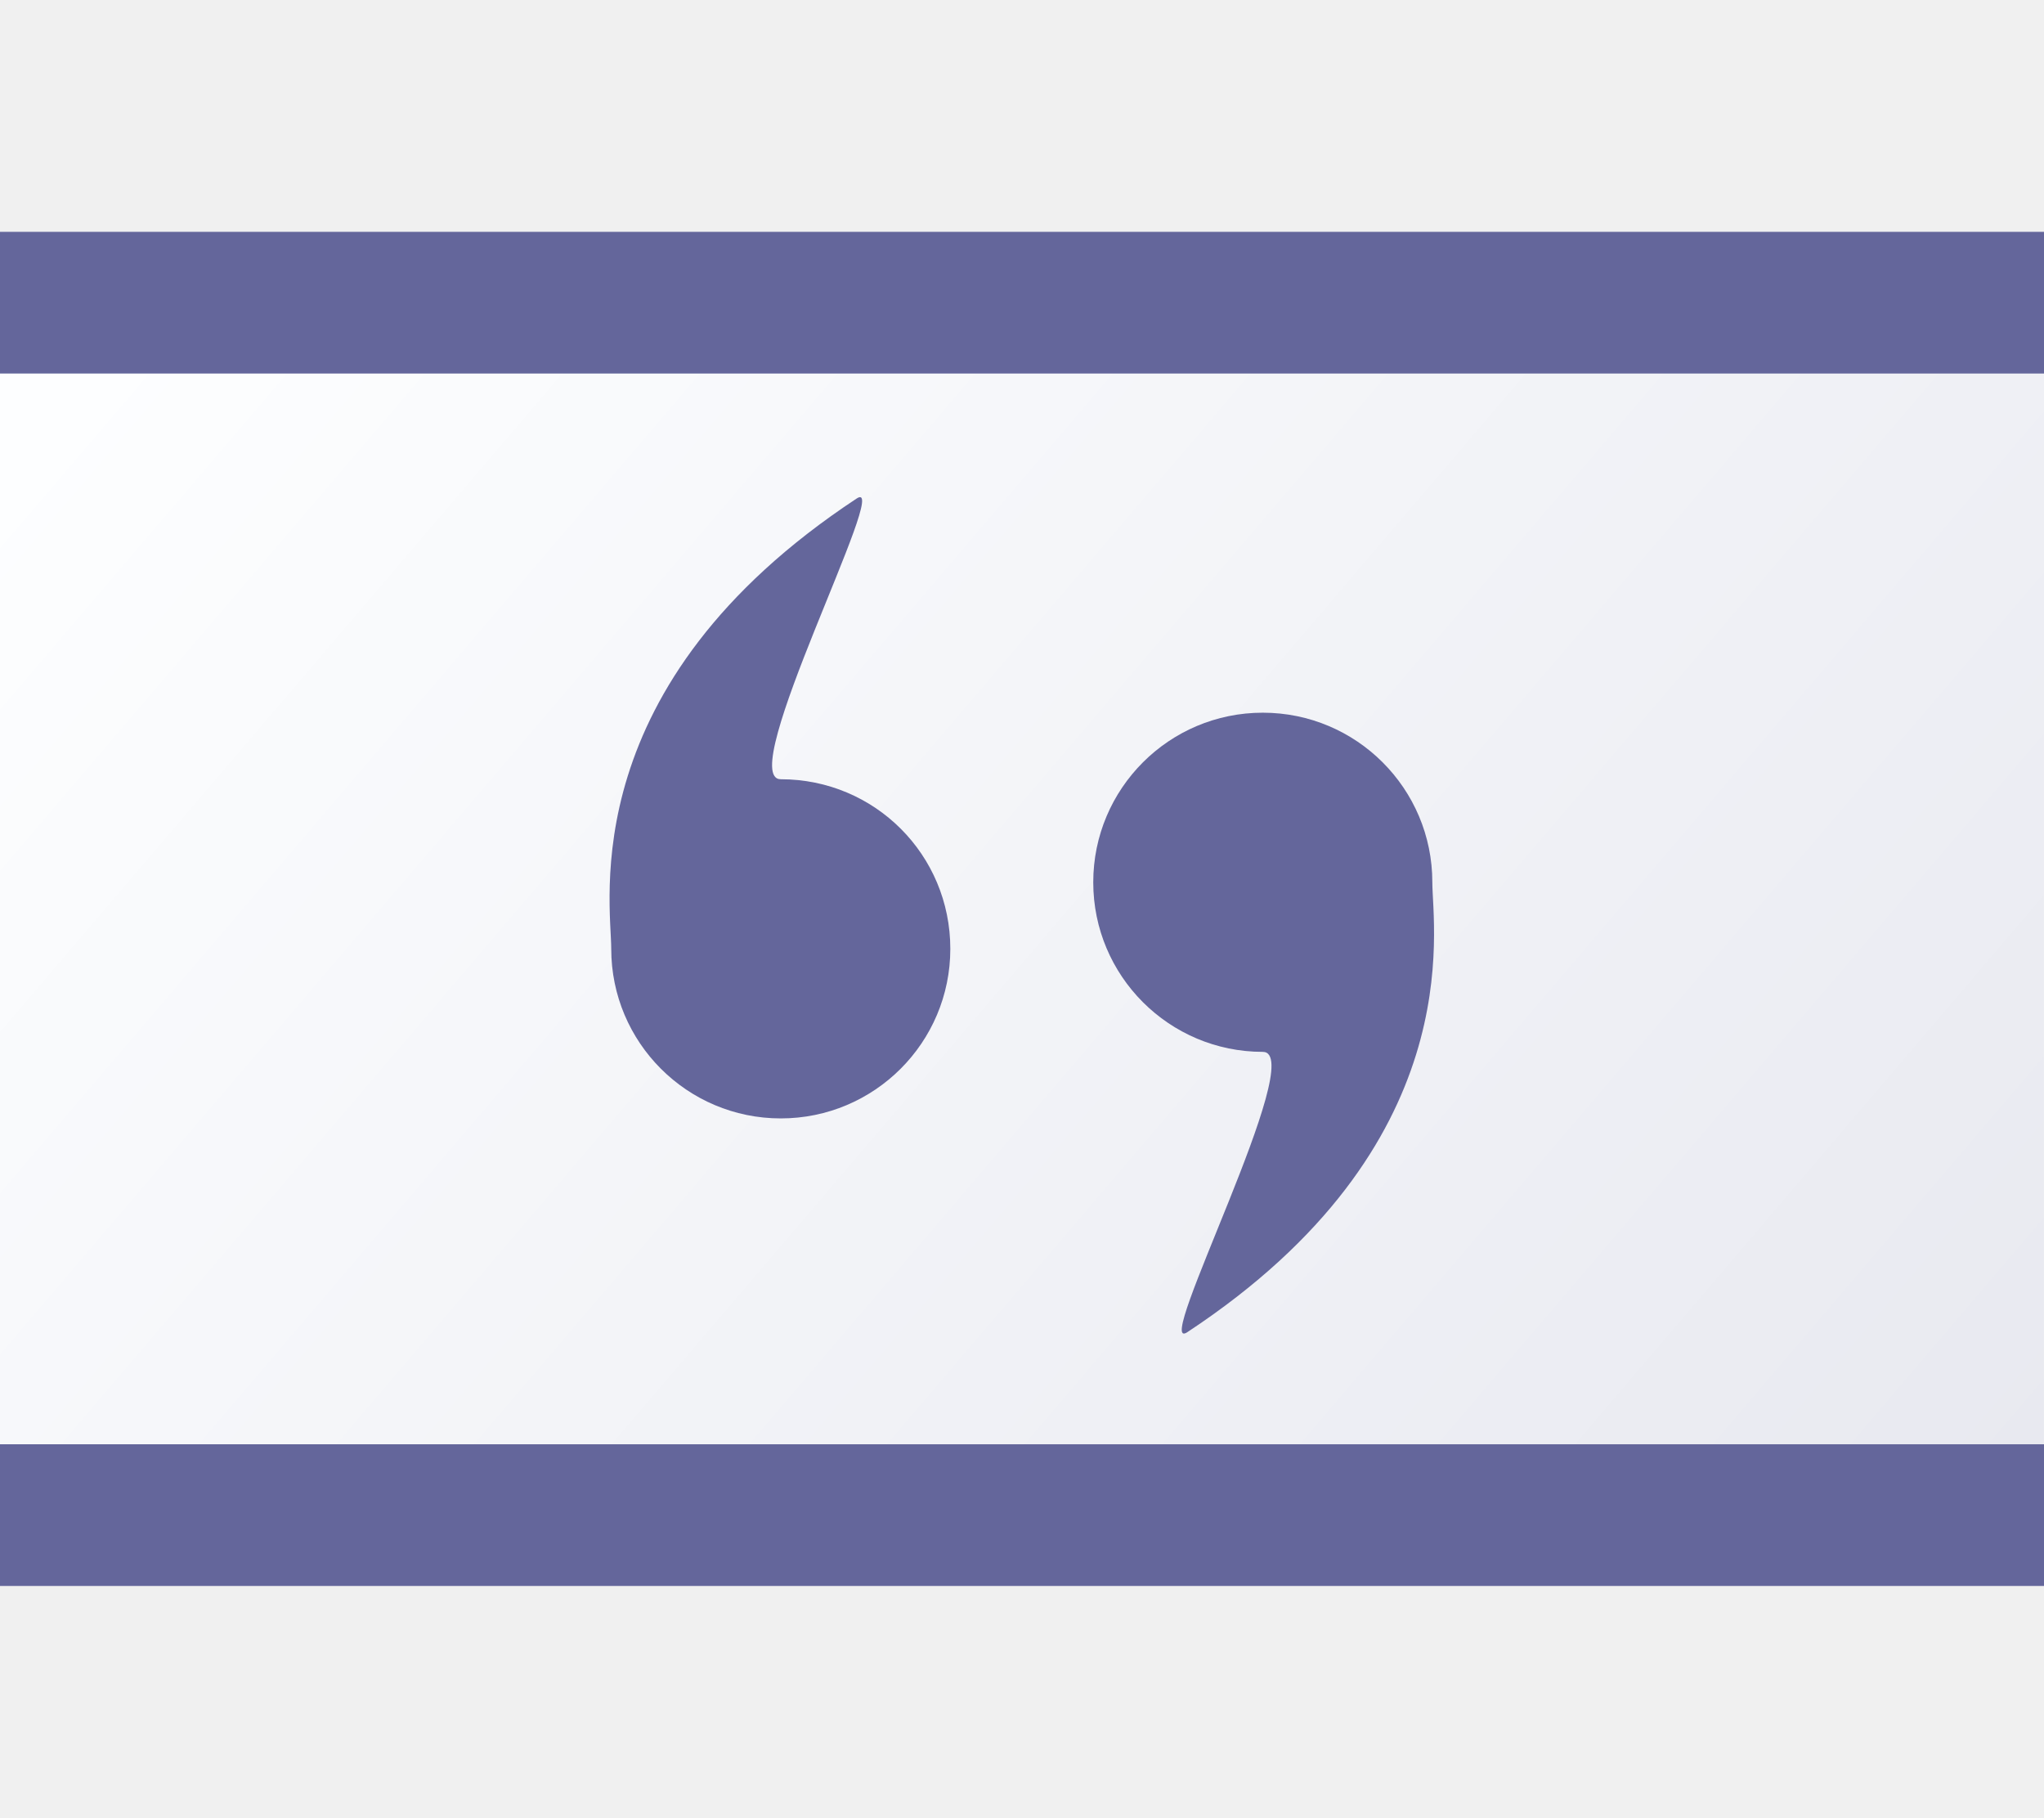
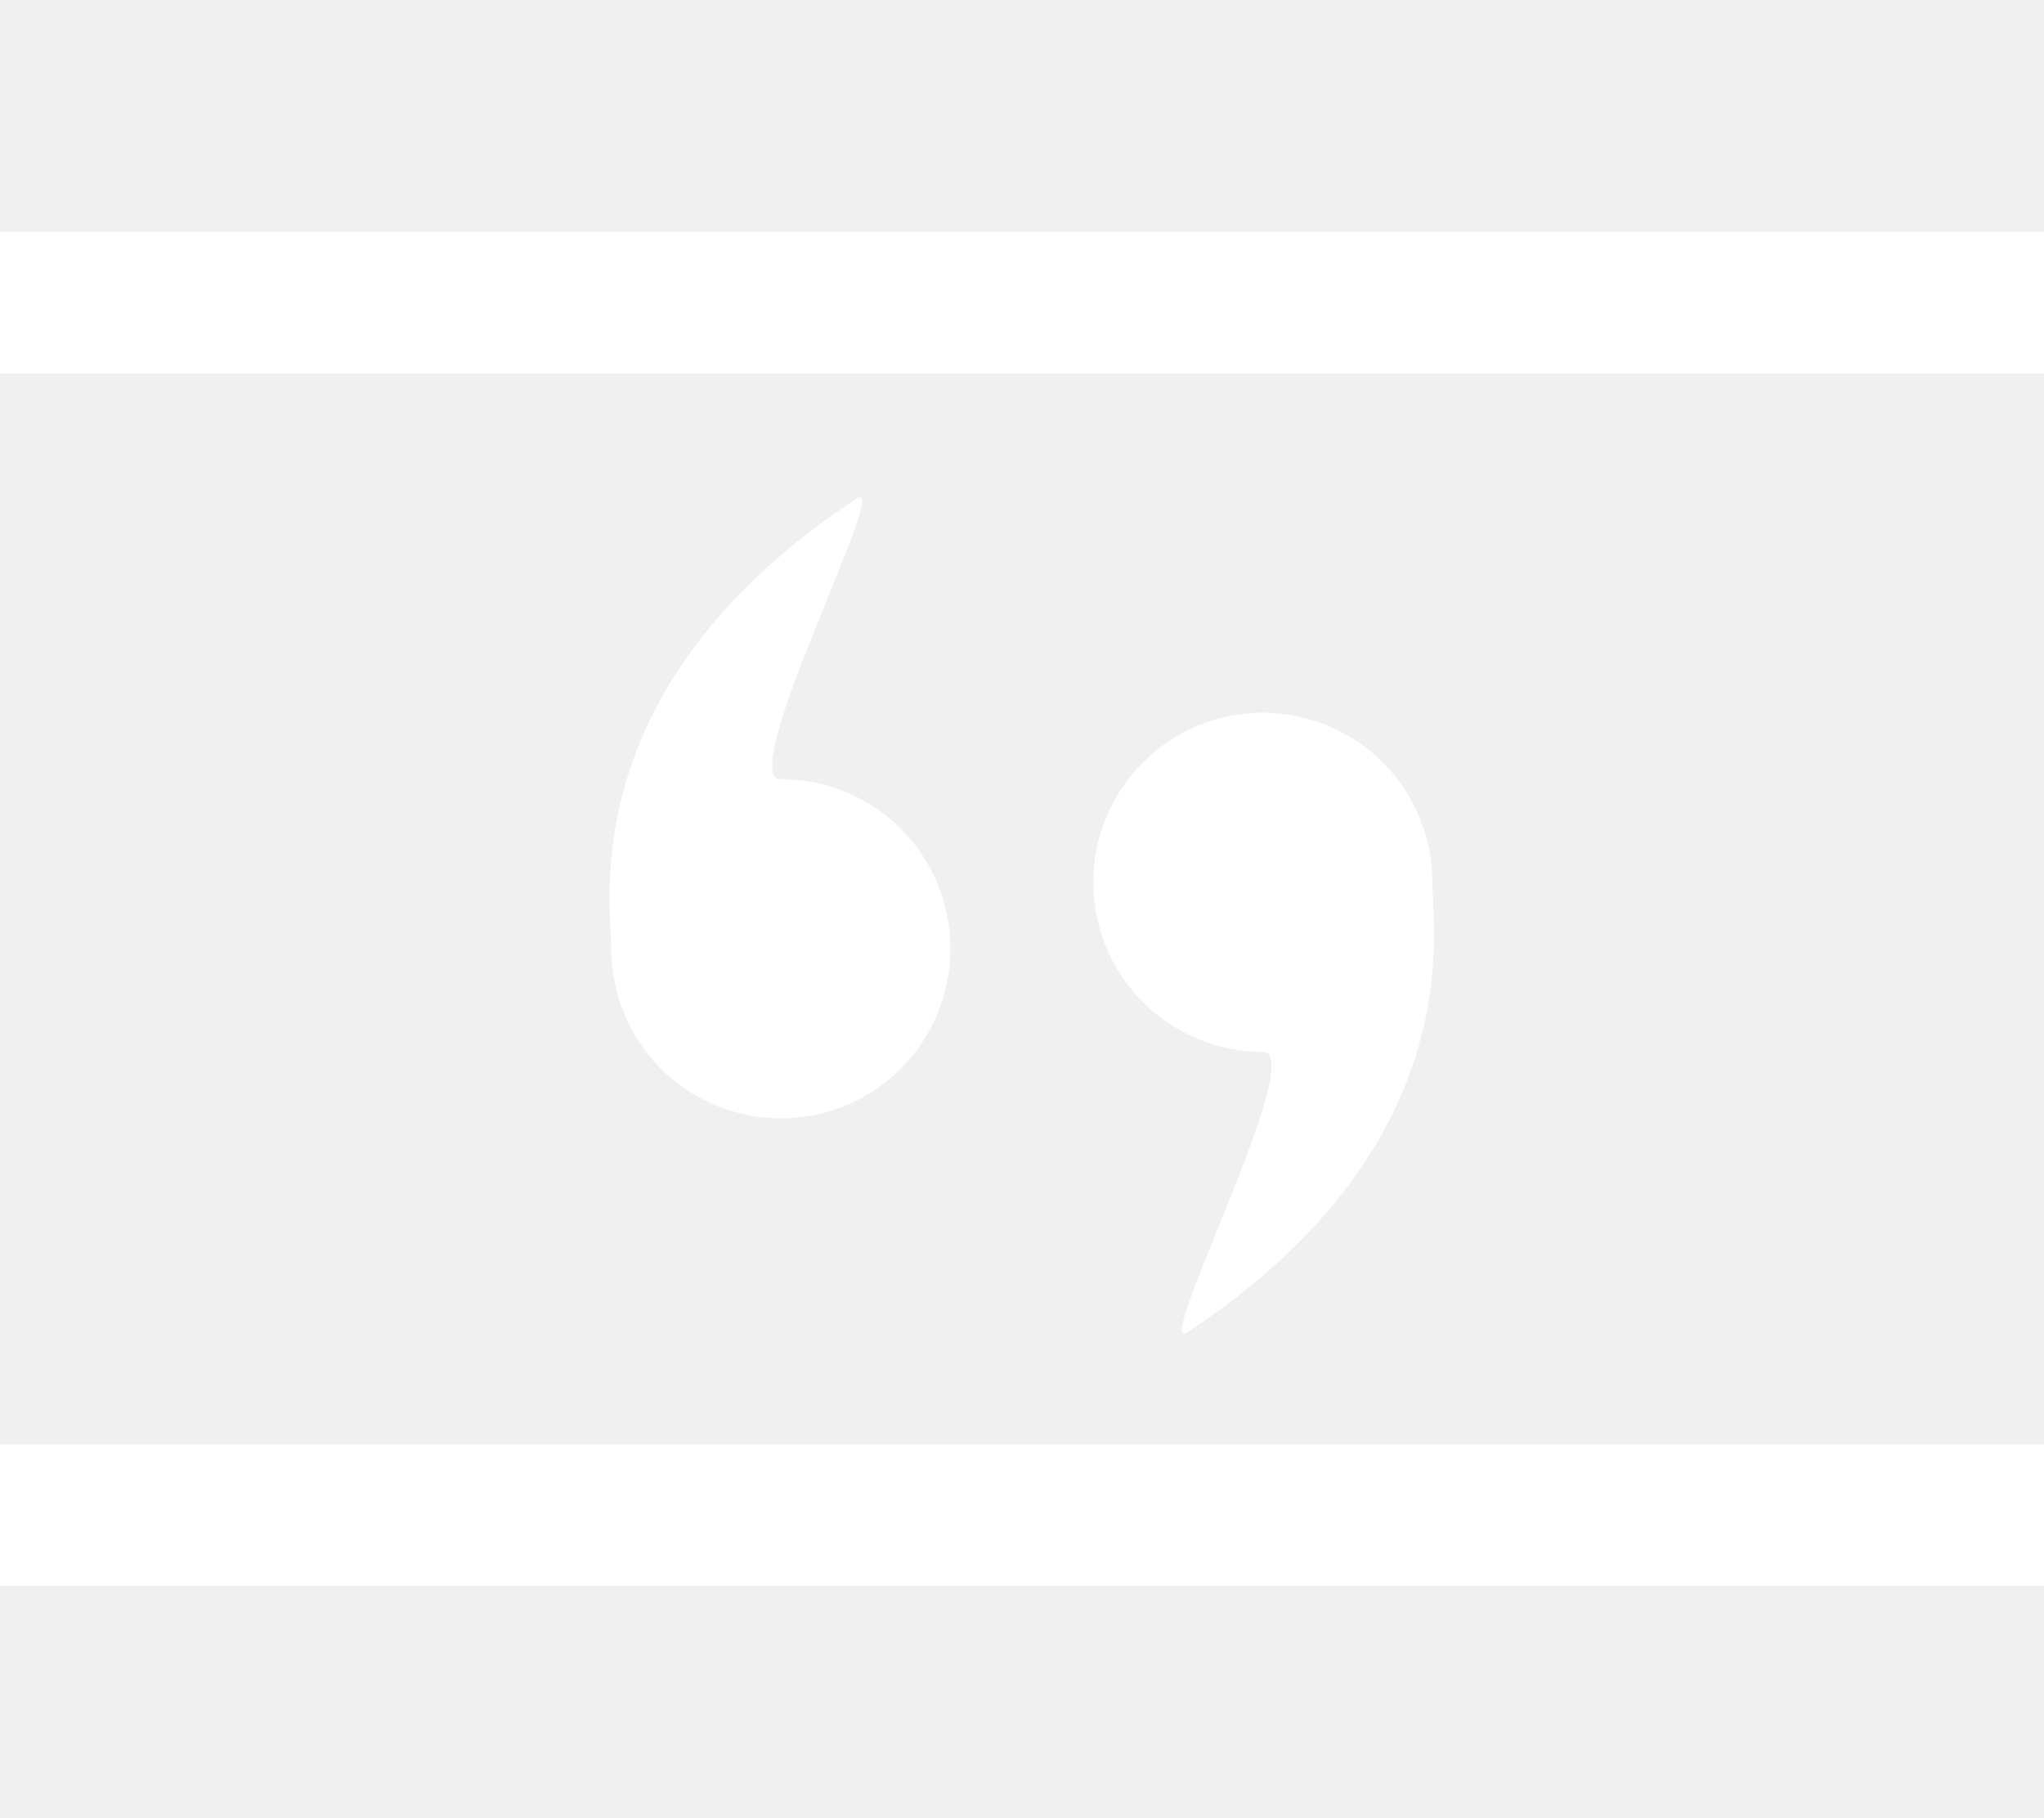
- <svg xmlns="http://www.w3.org/2000/svg" xmlns:xlink="http://www.w3.org/1999/xlink" width="18" height="16" viewBox="0 0 4.762 4.233">
+ <svg xmlns="http://www.w3.org/2000/svg" width="18" height="16" viewBox="0 0 18 16" fill="none">
+   <g clip-path="url(#clip0_119_2992)">
+     <path d="M0.28 2.442H17.724V2.888H0.28V2.442ZM0.28 13.116H17.724V13.562H0.28V13.116Z" fill="white" stroke="white" stroke-width="0.8" />
+     <path d="M8.369 8.353C8.369 8.749 8.212 9.129 7.932 9.409C7.652 9.689 7.272 9.846 6.876 9.846C6.48 9.846 6.1 9.689 5.82 9.409C5.54 9.129 5.383 8.749 5.383 8.353C5.383 7.938 5.05 6.033 7.545 4.388C7.862 4.18 6.464 6.86 6.876 6.86C7.704 6.86 8.369 7.526 8.369 8.353Z" fill="white" />
+     <path d="M9.628 7.768C9.628 7.372 9.785 6.992 10.065 6.712C10.345 6.432 10.725 6.275 11.121 6.275C11.517 6.275 11.897 6.432 12.177 6.712C12.457 6.992 12.614 7.372 12.614 7.768C12.614 8.18 12.95 10.085 10.456 11.729C10.134 11.941 11.533 9.261 11.121 9.261C10.725 9.261 10.345 9.103 10.065 8.823C9.785 8.543 9.628 8.164 9.628 7.768Z" fill="white" />
+   </g>
  <defs>
-     <linearGradient id="a">
-       <stop offset="0" style="stop-color:#e8e9f0;stop-opacity:1" />
-       <stop offset="1" style="stop-color:#fdfeff;stop-opacity:1" />
-     </linearGradient>
-     <linearGradient xlink:href="#a" id="b" x1="-47.667" x2="-163.76" y1="112.973" y2="34.596" gradientTransform="matrix(.03985 0 0 .0315 6.662 -.175)" gradientUnits="userSpaceOnUse" />
+     <clipPath id="clip0_119_2992">
+       <rect width="18" height="16" fill="white" />
+     </clipPath>
  </defs>
-   <path d="M0 .818h4.762v2.566H0Z" style="fill:url(#b);fill-opacity:1;stroke:none;stroke-width:.243;stroke-miterlimit:4;stroke-dasharray:none;stroke-opacity:1" transform="translate(0 .015)" />
-   <path d="M.074.631h4.615v.118H.074Zm0 2.824h4.615v.118H.074Z" style="fill:#64669b;fill-opacity:1;stroke:#64669b;stroke-width:.212;stroke-miterlimit:4;stroke-dasharray:none;stroke-opacity:1" transform="translate(0 .015)" />
-   <path d="M2.33 2.405a.395.395 0 0 1-.79 0c0-.11-.088-.614.572-1.049.084-.055-.286.654-.177.654.219 0 .395.176.395.395Z" style="fill:#64669b;fill-opacity:1;stroke:none;stroke-width:.299;stroke-linecap:round;stroke-miterlimit:4;stroke-dasharray:none;stroke-dashoffset:.3" transform="translate(-.116 -.195)" />
-   <path d="M2.663 2.25a.395.395 0 0 1 .79 0c0 .109.089.613-.571 1.048-.085.056.285-.653.176-.653a.395.395 0 0 1-.395-.395Z" style="fill:#64669b;fill-opacity:1;stroke:none;stroke-width:.299;stroke-linecap:round;stroke-miterlimit:4;stroke-dasharray:none;stroke-dashoffset:.3" transform="translate(-.116 -.195)" />
</svg>
